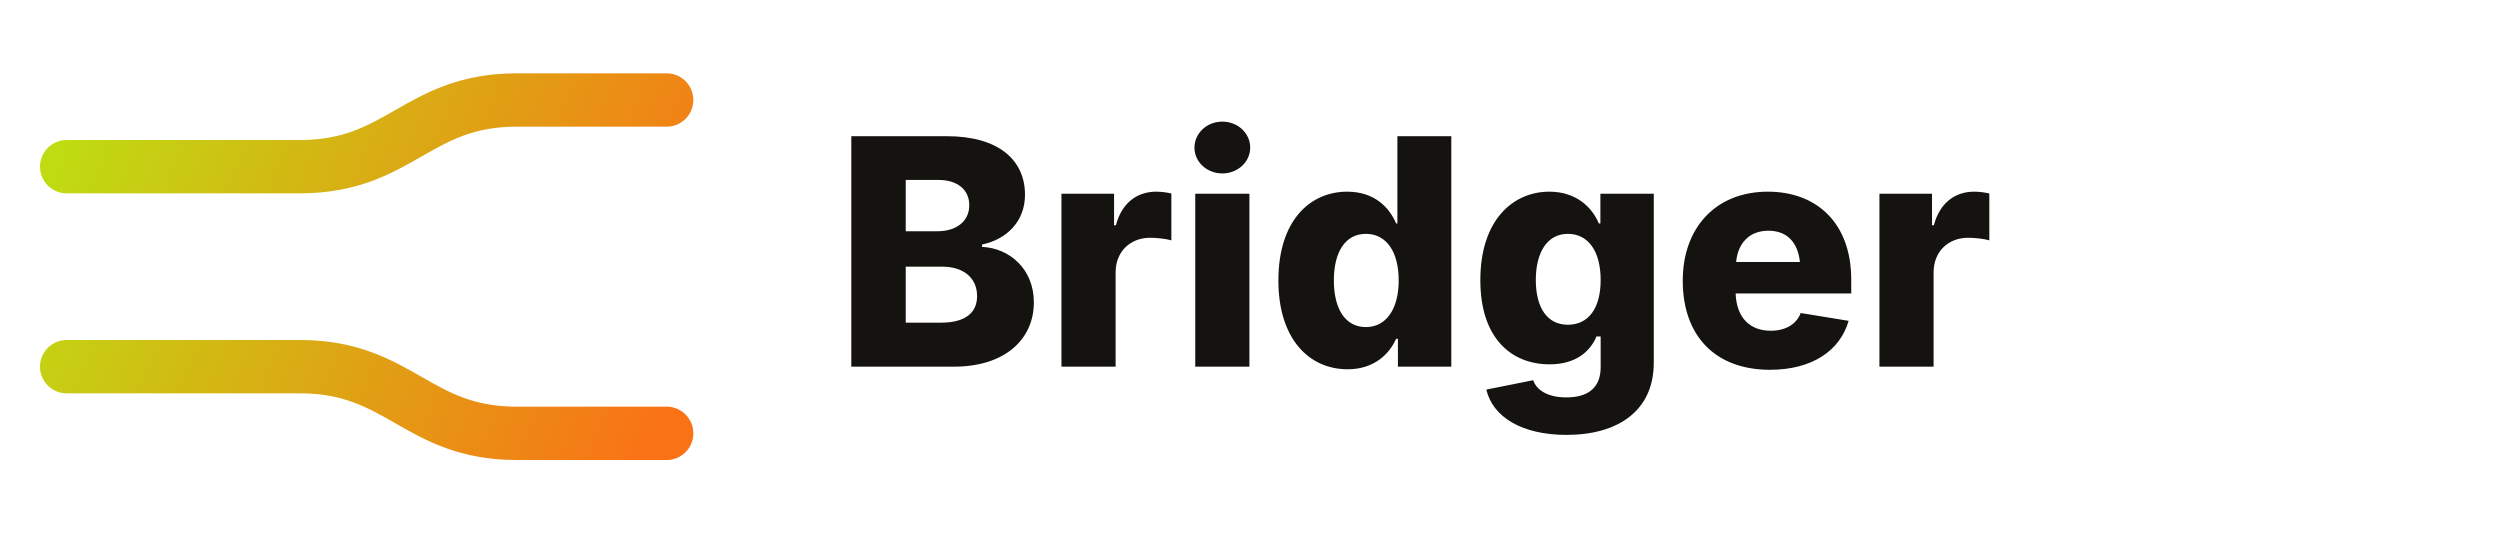
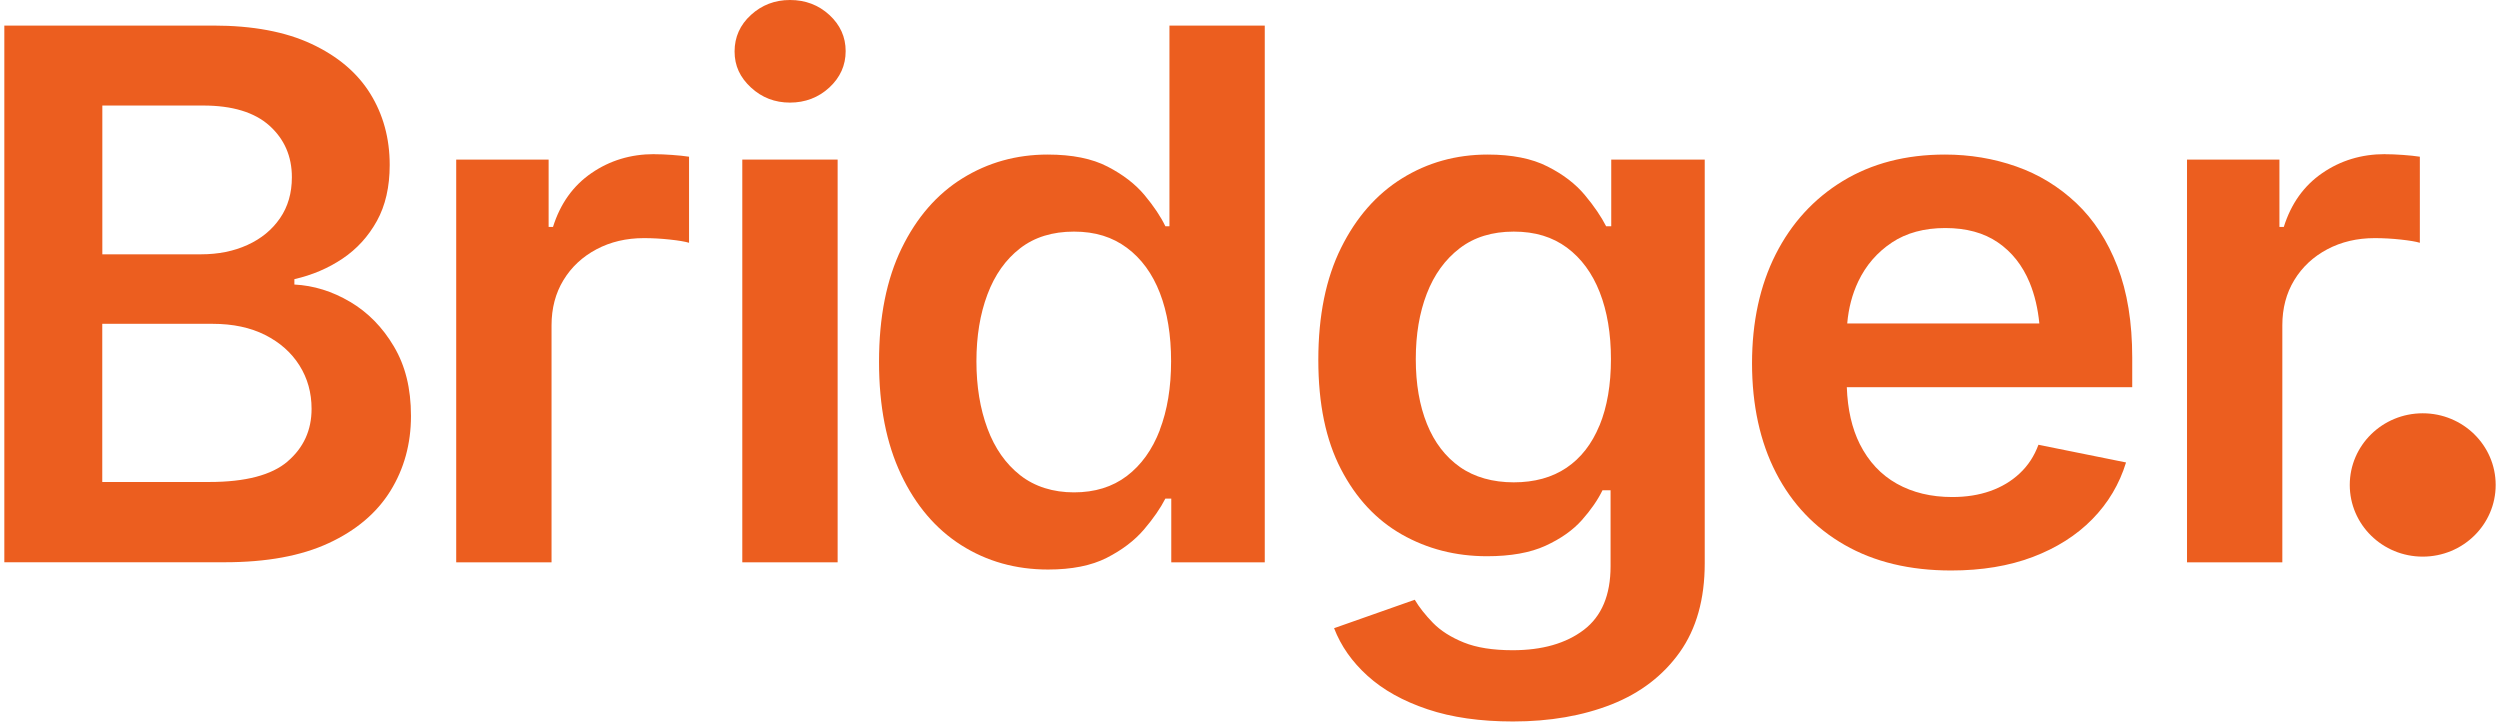
- <svg xmlns="http://www.w3.org/2000/svg" viewBox="0 0 150 32" role="img" aria-label="Bridger">
-   <defs>
-     <linearGradient id="bridger-logo-light-accent" x1="4" x2="40" y1="8" y2="24" gradientUnits="userSpaceOnUse">
-       <stop offset="0" stop-color="#bfdc12" />
-       <stop offset="1" stop-color="#f97316" />
-     </linearGradient>
-   </defs>
-   <g id="bridger-symbol" fill="none" stroke-linecap="round" stroke-linejoin="round">
-     <path d="M4 10h14c6 0 7-4 13-4h9" stroke="#d7d8cd" stroke-width="3" />
-     <path d="M4 22h14c6 0 7 4 13 4h9" stroke="#d7d8cd" stroke-width="3" />
-     <path d="M4 10h14c6 0 7-4 13-4h9" stroke="url(#bridger-logo-light-accent)" stroke-width="3.2" />
-     <path d="M4 22h14c6 0 7 4 13 4h9" stroke="url(#bridger-logo-light-accent)" stroke-width="3.2" />
+ <svg xmlns="http://www.w3.org/2000/svg" width="149" height="43" viewBox="0 0 148.484 43" fill="none">
+   <g id="Group">
+     <path id="Vector" d="M20.609 17.99C19.544 17.36 18.439 17.018 17.287 16.958V16.638C18.349 16.395 19.309 15.986 20.16 15.413C21.012 14.84 21.693 14.092 22.204 13.171C22.715 12.249 22.968 11.134 22.968 9.832C22.968 8.244 22.581 6.827 21.809 5.581C21.037 4.336 19.87 3.35 18.312 2.62C16.754 1.89 14.801 1.524 12.457 1.524H1.24485e-06V33.51H13.134C15.627 33.51 17.689 33.133 19.33 32.371C20.968 31.613 22.197 30.573 23.012 29.256C23.827 27.939 24.236 26.451 24.236 24.793C24.236 23.134 23.896 21.795 23.218 20.649C22.541 19.503 21.671 18.617 20.606 17.987L20.609 17.99ZM5.837 6.29H11.848C13.595 6.29 14.914 6.692 15.805 7.493C16.693 8.294 17.138 9.319 17.138 10.561C17.138 11.505 16.903 12.323 16.428 13.01C15.954 13.697 15.309 14.228 14.493 14.598C13.678 14.972 12.751 15.157 11.718 15.157H5.841V6.29H5.837ZM16.885 27.502C15.932 28.317 14.374 28.726 12.218 28.726H5.837V19.3H12.414C13.624 19.3 14.667 19.521 15.548 19.966C16.428 20.411 17.109 21.016 17.591 21.781C18.073 22.547 18.312 23.408 18.312 24.369C18.312 25.643 17.834 26.686 16.881 27.502H16.885Z" fill="#EC5E1F" />
+     <path id="Vector_2" d="M38.73 9.187C37.331 9.187 36.085 9.565 34.994 10.316C33.9 11.067 33.135 12.138 32.7 13.527H32.44V9.511H26.932V33.514H32.614V19.389C32.614 18.375 32.849 17.474 33.324 16.695C33.798 15.915 34.454 15.303 35.291 14.858C36.128 14.413 37.074 14.192 38.121 14.192C38.632 14.192 39.146 14.221 39.672 14.278C40.197 14.335 40.574 14.399 40.809 14.47V9.34C40.534 9.298 40.197 9.262 39.802 9.234C39.411 9.205 39.052 9.191 38.733 9.191L38.73 9.187Z" fill="#EC5E1F" />
+     <path id="Vector_3" d="M46.824 0C45.922 0 45.147 0.299 44.498 0.89C43.849 1.484 43.523 2.211 43.523 3.068C43.523 3.926 43.849 4.613 44.498 5.215C45.147 5.816 45.922 6.115 46.824 6.115C47.726 6.115 48.523 5.816 49.172 5.215C49.821 4.613 50.143 3.891 50.143 3.047C50.143 2.203 49.817 1.484 49.172 0.89C48.523 0.295 47.741 0 46.824 0Z" fill="#EC5E1F" />
+     <path id="Vector_4" d="M49.665 9.511H43.983V33.514H49.665V9.511Z" fill="#EC5E1F" />
+     <path id="Vector_5" d="M69.437 13.484H69.198C68.923 12.911 68.51 12.295 67.963 11.636C67.415 10.978 66.68 10.408 65.756 9.931C64.832 9.451 63.64 9.212 62.183 9.212C60.317 9.212 58.625 9.686 57.103 10.629C55.582 11.572 54.371 12.964 53.477 14.804C52.582 16.645 52.132 18.894 52.132 21.557C52.132 24.22 52.571 26.43 53.444 28.277C54.317 30.125 55.517 31.531 57.038 32.496C58.56 33.46 60.285 33.944 62.205 33.944C63.618 33.944 64.785 33.713 65.702 33.247C66.618 32.78 67.358 32.218 67.919 31.563C68.481 30.904 68.905 30.289 69.198 29.716H69.55V33.514H75.122V1.524H69.441V13.48L69.437 13.484ZM68.868 25.633C68.415 26.807 67.76 27.719 66.901 28.37C66.042 29.021 64.992 29.345 63.752 29.345C62.513 29.345 61.419 29.007 60.549 28.327C59.683 27.647 59.031 26.718 58.593 25.537C58.154 24.355 57.937 23.02 57.937 21.532C57.937 20.044 58.154 18.716 58.593 17.549C59.031 16.381 59.68 15.466 60.538 14.801C61.397 14.135 62.47 13.804 63.749 13.804C65.028 13.804 66.039 14.128 66.905 14.769C67.771 15.413 68.426 16.31 68.872 17.463C69.318 18.617 69.539 19.973 69.539 21.532C69.539 23.091 69.314 24.458 68.861 25.633H68.868Z" fill="#EC5E1F" />
+     <path id="Vector_6" d="M95.772 13.484H95.467C95.174 12.911 94.754 12.291 94.199 11.626C93.645 10.96 92.902 10.39 91.971 9.921C91.04 9.447 89.851 9.212 88.409 9.212C86.528 9.212 84.829 9.686 83.307 10.629C81.786 11.572 80.572 12.953 79.67 14.772C78.767 16.591 78.314 18.816 78.314 21.45C78.314 24.084 78.764 26.224 79.659 27.954C80.554 29.687 81.764 30.983 83.286 31.851C84.807 32.716 86.503 33.151 88.365 33.151C89.779 33.151 90.942 32.944 91.851 32.528C92.761 32.111 93.485 31.602 94.025 30.994C94.565 30.385 94.971 29.794 95.25 29.221H95.732V33.752C95.732 35.468 95.199 36.731 94.138 37.54C93.076 38.348 91.659 38.753 89.898 38.753C88.717 38.753 87.746 38.6 86.981 38.291C86.217 37.981 85.605 37.593 85.144 37.12C84.684 36.646 84.326 36.191 84.061 35.745L79.253 37.44C79.662 38.501 80.325 39.447 81.253 40.284C82.177 41.12 83.365 41.783 84.815 42.27C86.264 42.758 87.963 43 89.916 43C92.116 43 94.076 42.658 95.793 41.982C97.511 41.302 98.866 40.263 99.859 38.867C100.848 37.472 101.344 35.706 101.344 33.574V9.511H95.772V13.484ZM95.072 25.355C94.619 26.459 93.964 27.299 93.105 27.879C92.246 28.459 91.195 28.747 89.96 28.747C88.724 28.747 87.626 28.445 86.757 27.836C85.891 27.227 85.235 26.373 84.789 25.27C84.344 24.166 84.123 22.881 84.123 21.404C84.123 19.927 84.34 18.645 84.778 17.506C85.217 16.367 85.869 15.466 86.735 14.801C87.601 14.135 88.677 13.804 89.96 13.804C91.243 13.804 92.268 14.124 93.13 14.758C93.989 15.395 94.641 16.282 95.087 17.421C95.532 18.56 95.754 19.887 95.754 21.404C95.754 22.92 95.529 24.252 95.076 25.355H95.072Z" fill="#EC5E1F" />
+     <path id="Vector_7" d="M123.494 12.11C122.45 11.124 121.258 10.394 119.91 9.921C118.562 9.447 117.146 9.212 115.66 9.212C113.33 9.212 111.301 9.739 109.573 10.789C107.845 11.843 106.515 13.299 105.573 15.157C104.634 17.018 104.163 19.186 104.163 21.66C104.163 24.134 104.641 26.341 105.594 28.185C106.547 30.032 107.91 31.463 109.682 32.478C111.45 33.492 113.566 34.001 116.03 34.001C117.849 34.001 119.472 33.734 120.892 33.197C122.312 32.659 123.497 31.908 124.443 30.944C125.389 29.979 126.059 28.851 126.454 27.562L121.233 26.508C120.986 27.181 120.613 27.751 120.117 28.213C119.62 28.68 119.033 29.029 118.356 29.267C117.678 29.506 116.925 29.623 116.095 29.623C114.841 29.623 113.743 29.36 112.794 28.829C111.848 28.299 111.113 27.512 110.587 26.469C110.116 25.529 109.859 24.398 109.812 23.077H126.823V21.319C126.823 19.215 126.53 17.399 125.939 15.876C125.349 14.352 124.534 13.096 123.494 12.11ZM112.49 14.459C113.363 13.879 114.428 13.591 115.682 13.591C116.935 13.591 117.979 13.875 118.816 14.448C119.653 15.021 120.283 15.819 120.707 16.84C121.008 17.57 121.2 18.385 121.287 19.279H109.837C109.913 18.375 110.131 17.542 110.493 16.776C110.953 15.812 111.62 15.039 112.493 14.459H112.49Z" fill="#EC5E1F" />
+     <path id="Vector_8" d="M141.886 9.187C140.487 9.187 139.241 9.565 138.15 10.316C137.056 11.067 136.291 12.138 135.856 13.527H135.596V9.511H130.088V33.514H135.769V19.389C135.769 18.375 136.005 17.474 136.48 16.695C136.954 15.915 137.61 15.303 138.447 14.858C139.284 14.413 140.23 14.192 141.277 14.192C141.788 14.192 142.302 14.221 142.828 14.278C143.353 14.335 143.73 14.399 143.965 14.47V9.34C143.69 9.298 143.353 9.262 142.962 9.234C142.567 9.205 142.212 9.191 141.889 9.191L141.886 9.187Z" fill="#EC5E1F" />
+     <path id="Vector_9" d="M144.136 24.632C141.734 24.632 139.788 26.544 139.788 28.904C139.788 31.264 141.734 33.175 144.136 33.175C146.538 33.175 148.484 31.264 148.484 28.904C148.484 26.544 146.538 24.632 144.136 24.632Z" fill="#EC5E1F" />
  </g>
-   <text x="50" y="22" font-family="Pretendard Variable,Pretendard,-apple-system,BlinkMacSystemFont,sans-serif" font-size="19" font-weight="760" fill="#14130f" letter-spacing="0">Bridger</text>
</svg>
